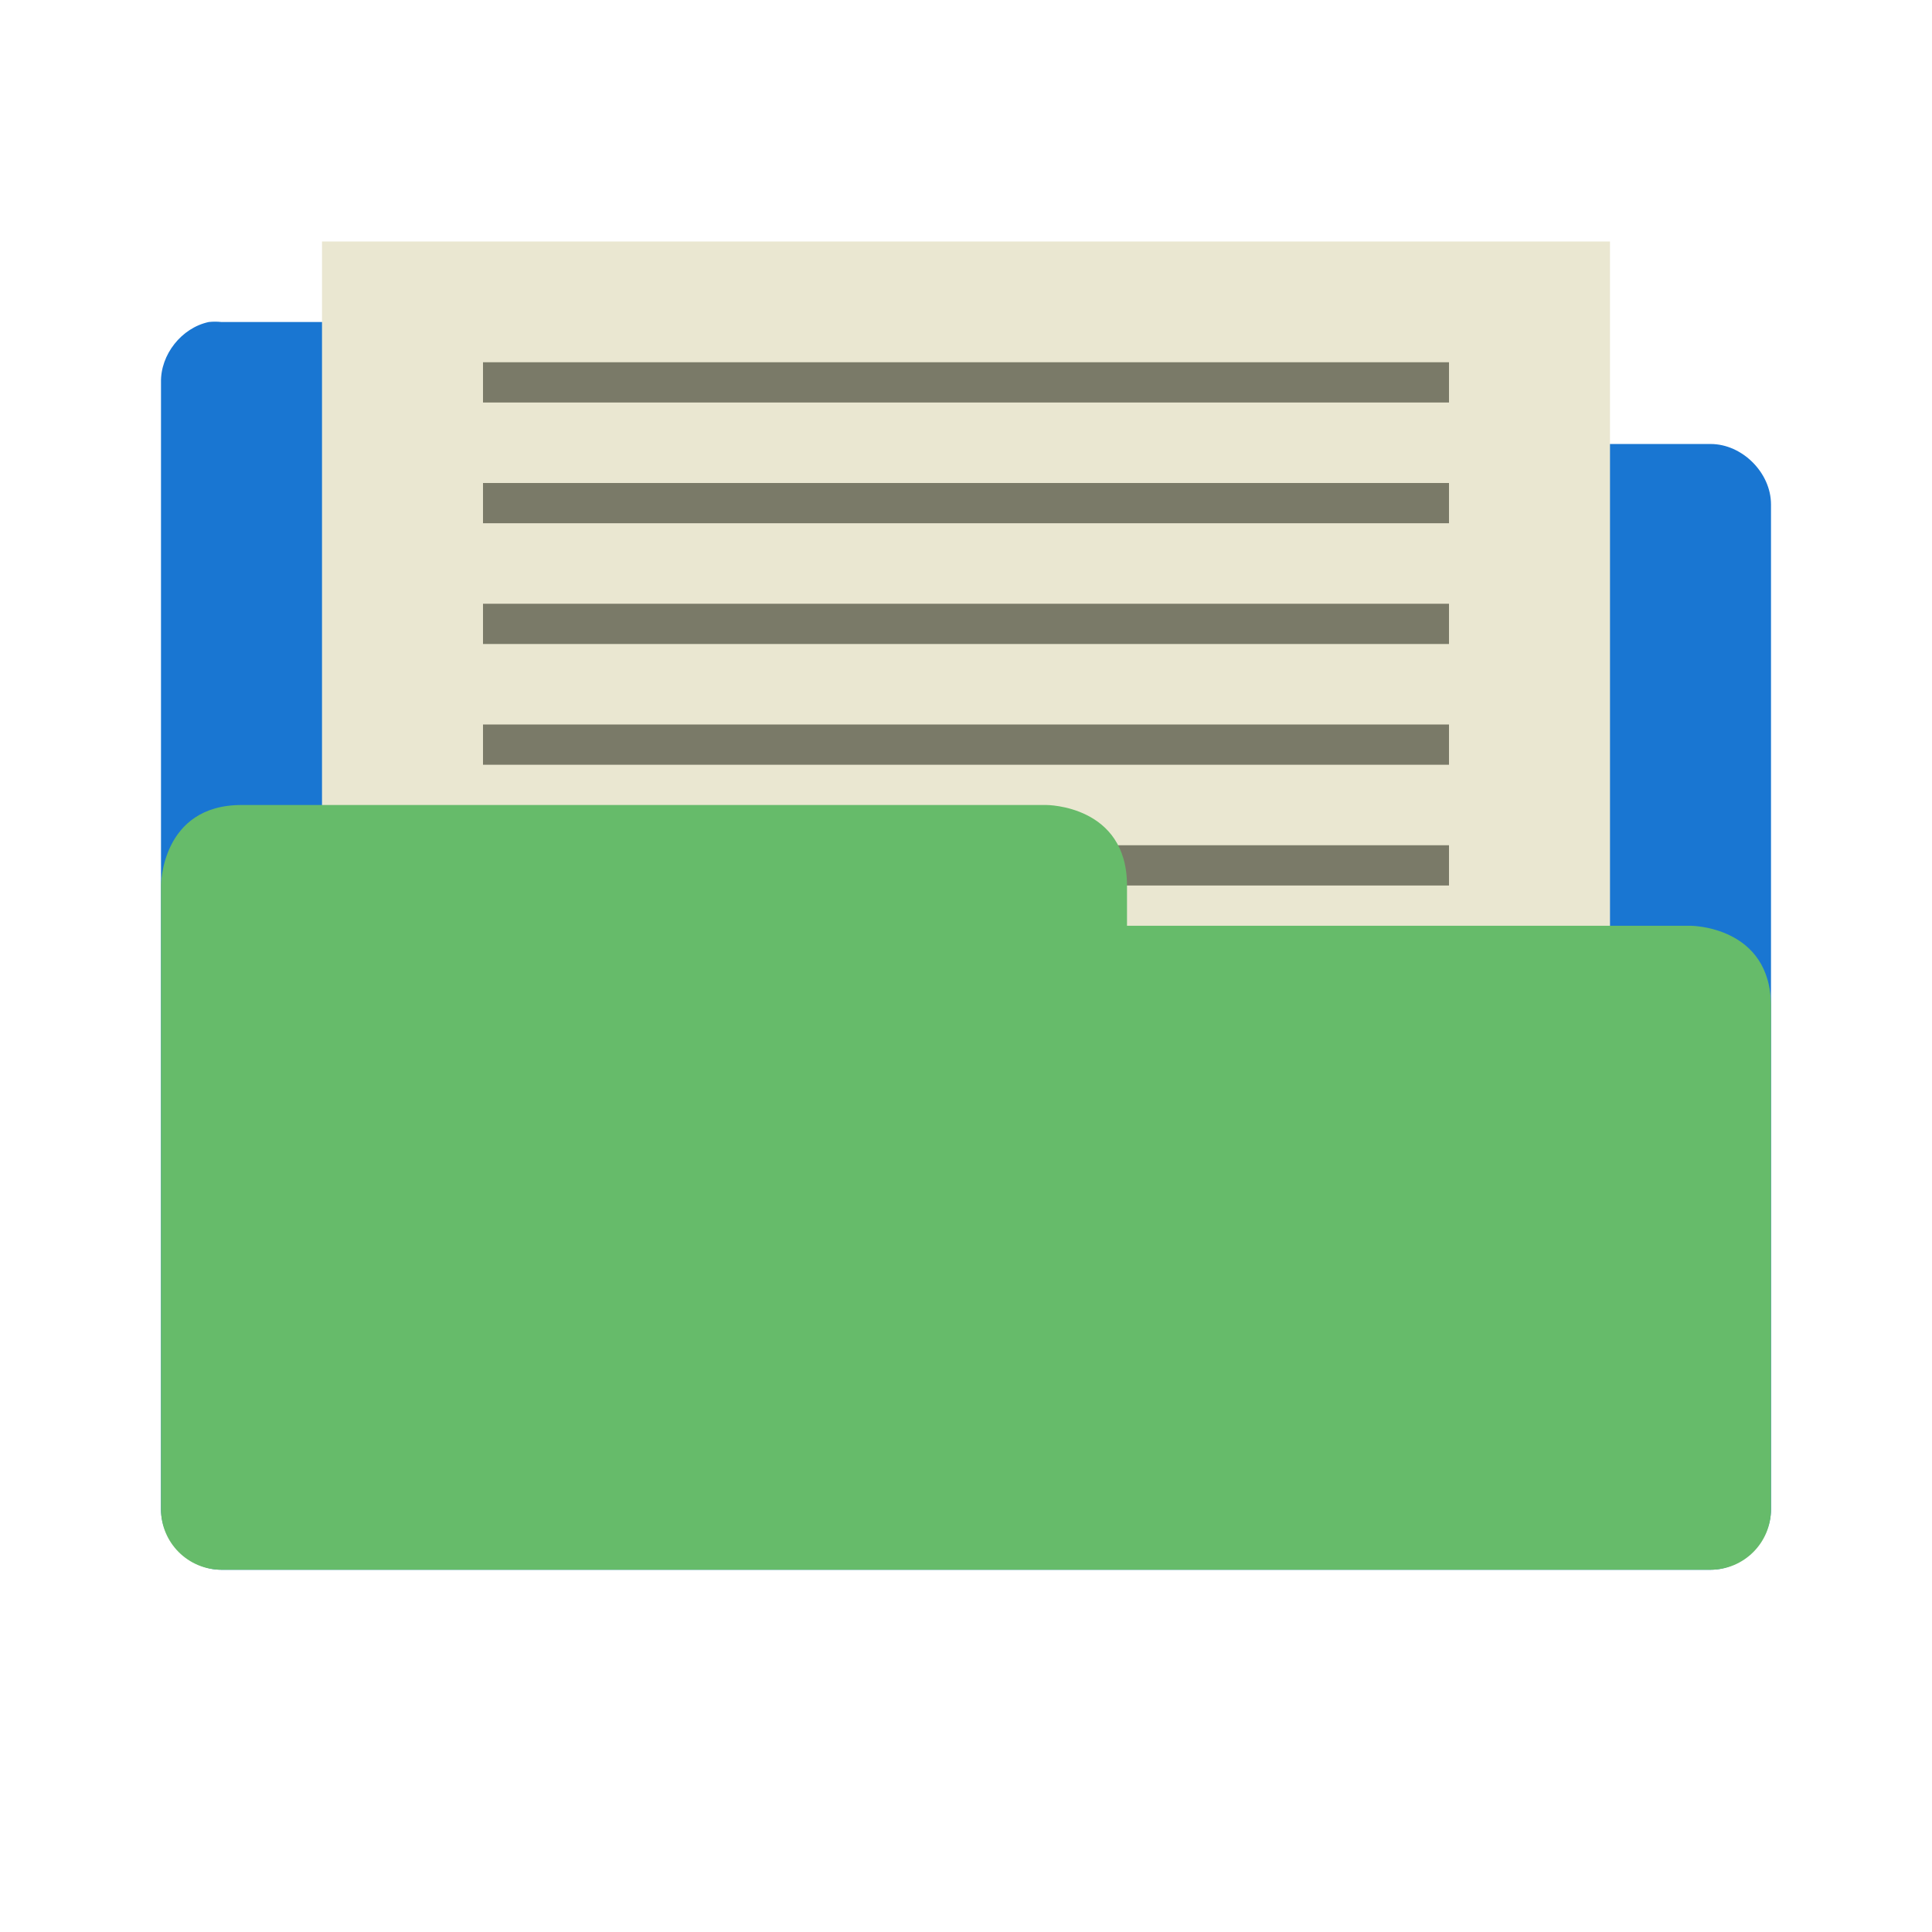
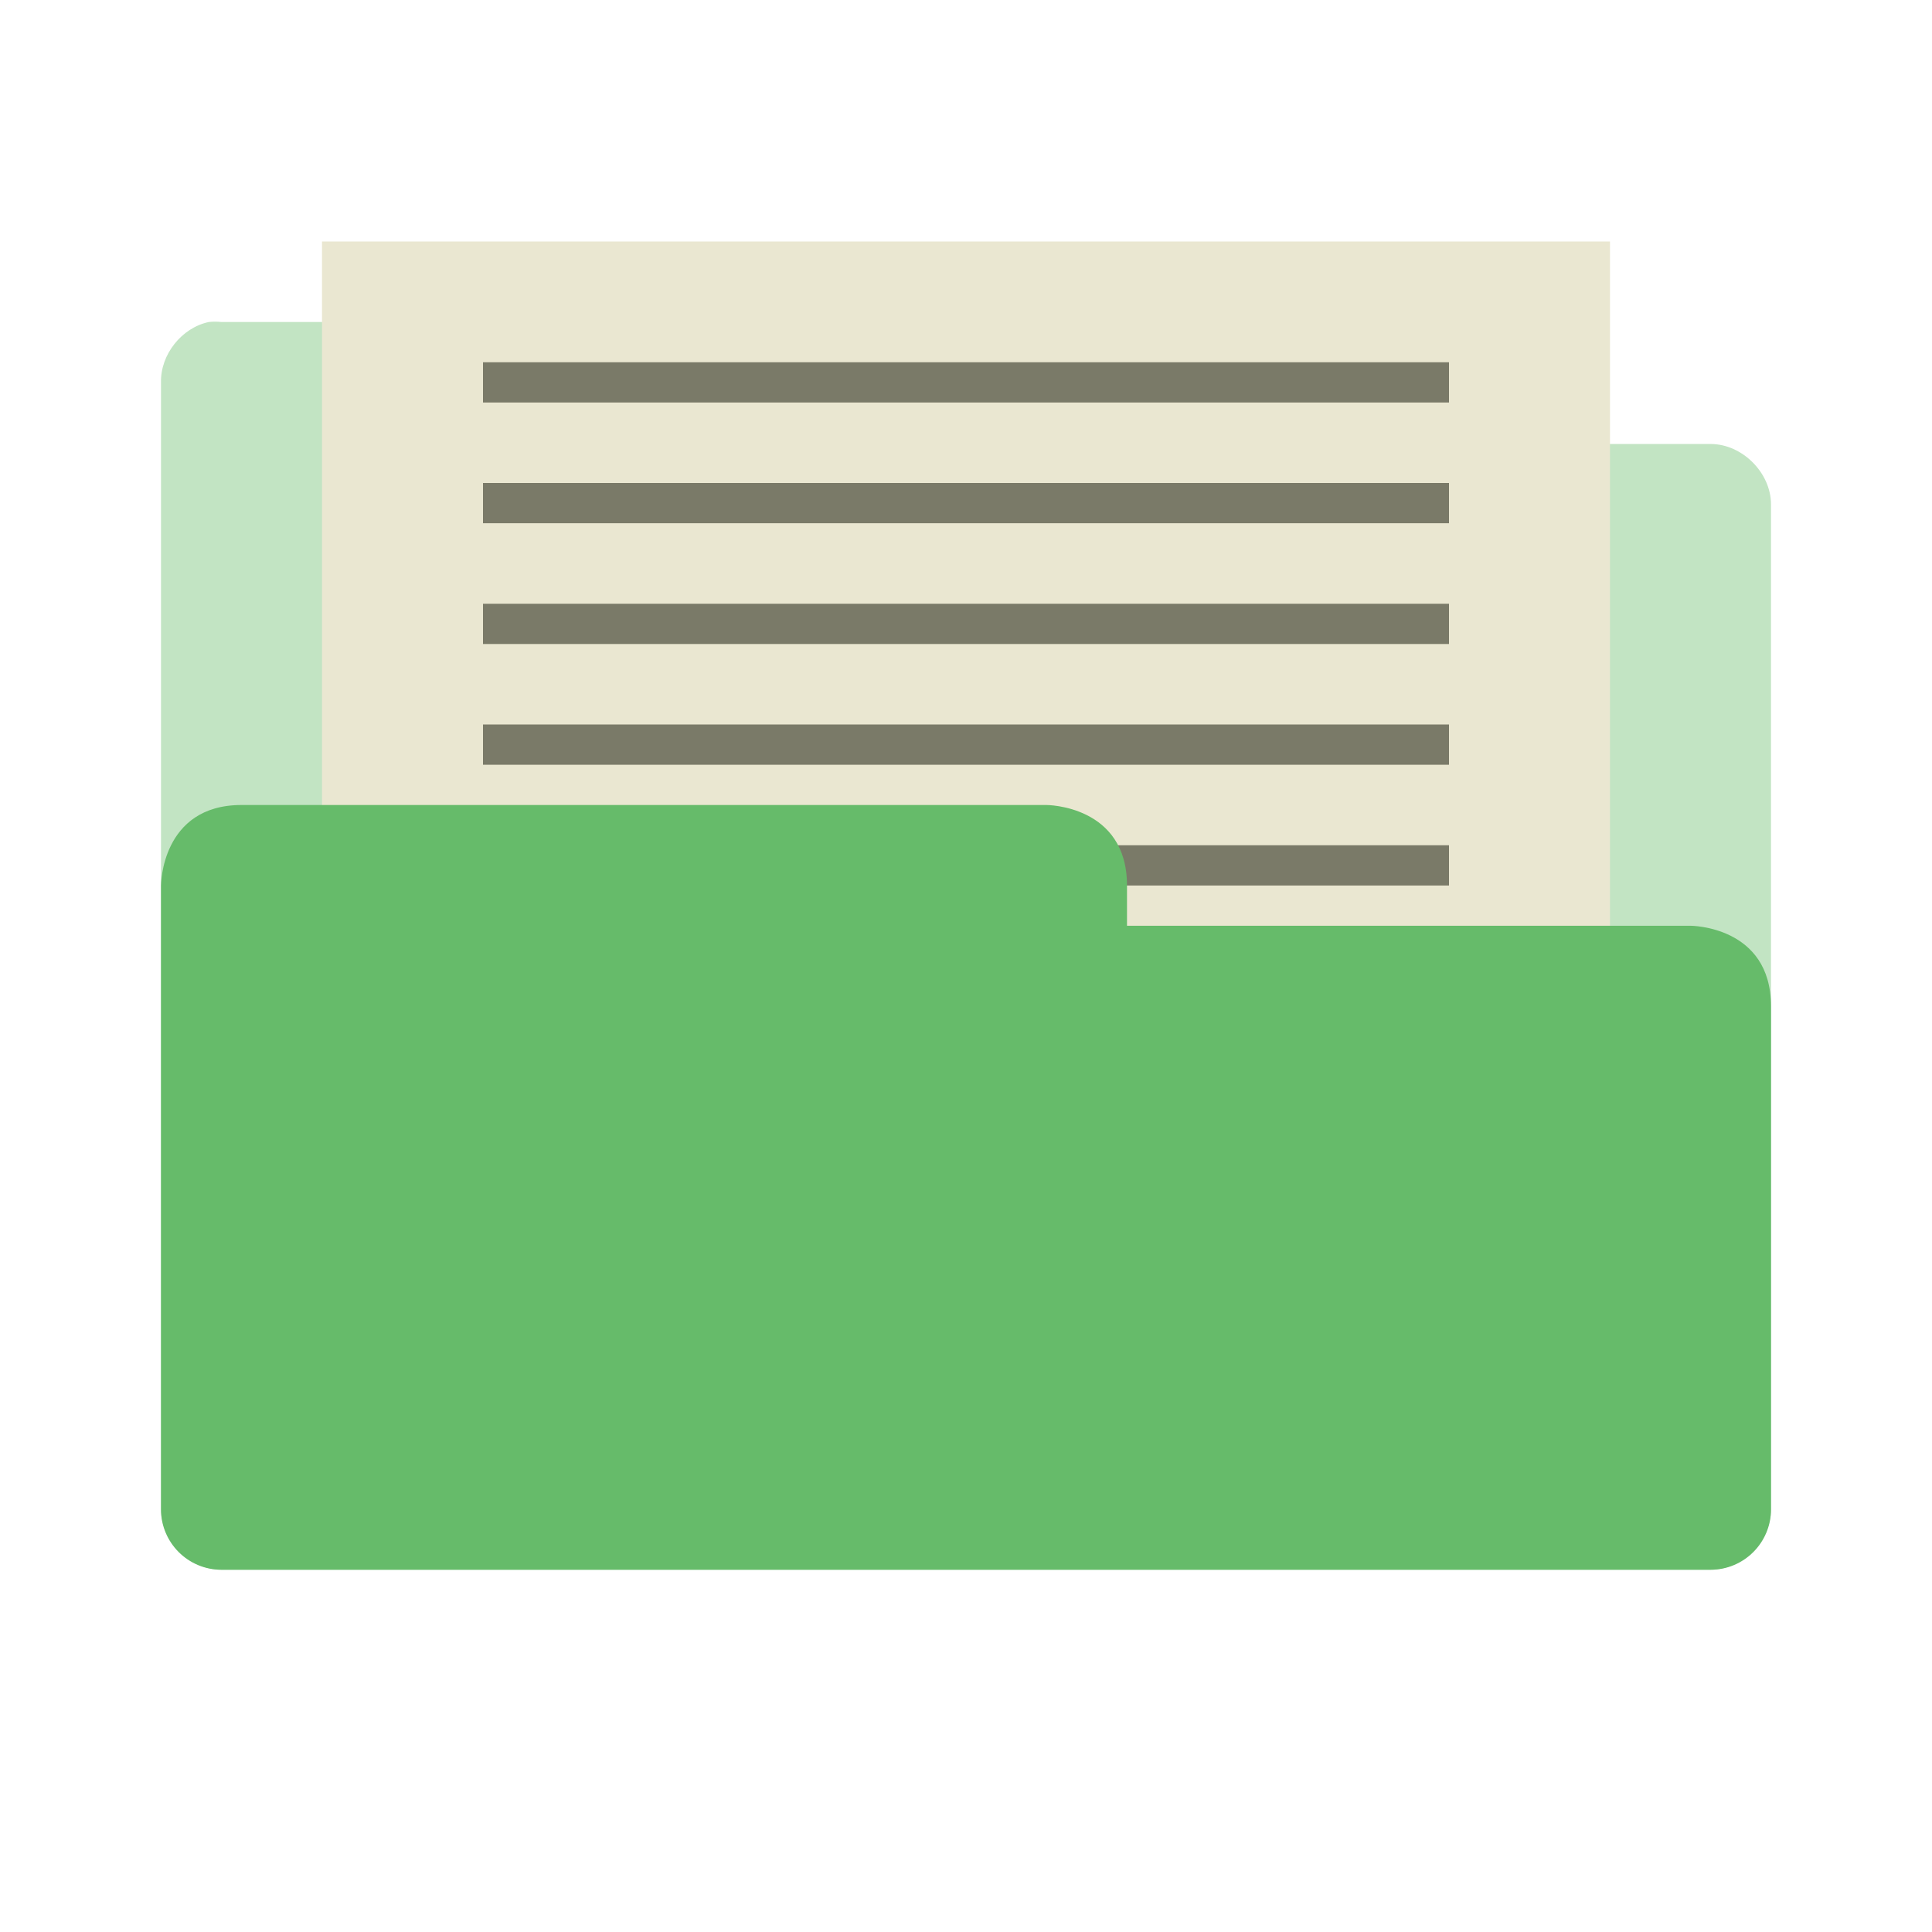
<svg xmlns="http://www.w3.org/2000/svg" id="svg3396" height="48" width="48" version="1.0">
  <defs id="defs3398">
    <radialGradient id="radialGradient2661" gradientUnits="userSpaceOnUse" cy="35.127" cx="23.071" gradientTransform="matrix(1.0638,0.013724,-0.009553,0.23168,118.7659,36.59173)" r="10.319">
      <stop id="stop2093" offset="0" />
      <stop id="stop2095" style="stop-opacity:0" offset="1" />
    </radialGradient>
    <linearGradient id="linearGradient2658" y2="46.073" gradientUnits="userSpaceOnUse" x2="28.857" y1="26" x1="28.857" gradientTransform="translate(106.8429,-0.4812744)">
      <stop id="stop3499" style="stop-color:#699536" offset="0" />
      <stop id="stop3501" style="stop-color:#587d2d" offset="1" />
    </linearGradient>
    <linearGradient id="linearGradient2656" y2="32.485" gradientUnits="userSpaceOnUse" x2="24.104" gradientTransform="matrix(0.89889,0,0,0.89347,121.3789,14.95273)" y1="15.169" x1="24.104">
      <stop id="stop2266" style="stop-color:#d7e866" offset="0" />
      <stop id="stop2268" style="stop-color:#8cab2a" offset="1" />
    </linearGradient>
    <linearGradient id="linearGradient2653" y2="47.273" gradientUnits="userSpaceOnUse" x2="24.139" gradientTransform="matrix(0.53994,0,0,0.53668,129.9939,23.01273)" y1="6.532" x1="24.139">
      <stop id="stop4224" style="stop-color:#fff" offset="0" />
      <stop id="stop4226" style="stop-color:#fff;stop-opacity:0" offset="1" />
    </linearGradient>
    <radialGradient id="radialGradient2455" gradientUnits="userSpaceOnUse" cy="5.017" cx="3" gradientTransform="matrix(-1.2749e-8,1.7143,-2.1593,-1.46e-8,12.809,2.857)" r="21">
      <stop id="stop3486" style="stop-color:#bdbdbd" offset="0" />
      <stop id="stop3488" style="stop-color:#d0d0d0" offset="1" />
    </radialGradient>
    <linearGradient id="linearGradient2453" y2="16.19" gradientUnits="userSpaceOnUse" x2="62.989" gradientTransform="translate(-50.941,0)" y1="13.183" x1="62.989">
      <stop id="stop6406" style="stop-color:#f9f9f9" offset="0" />
      <stop id="stop6408" style="stop-color:#c9c9c9" offset="1" />
    </linearGradient>
    <radialGradient id="radialGradient7600-312" gradientUnits="userSpaceOnUse" cy="486.65" cx="605.71" gradientTransform="matrix(-0.03213,0,0,0.037059,23.363,25.412)" r="117.14">
      <stop id="stop2681" offset="0" />
      <stop id="stop2683" style="stop-opacity:0" offset="1" />
    </radialGradient>
    <radialGradient id="radialGradient7598-526" gradientUnits="userSpaceOnUse" cy="486.65" cx="605.71" gradientTransform="matrix(0.03213,0,0,0.037059,24.637,25.412)" r="117.14">
      <stop id="stop2675" offset="0" />
      <stop id="stop2677" style="stop-opacity:0" offset="1" />
    </radialGradient>
    <linearGradient id="linearGradient7596-975" y2="609.51" gradientUnits="userSpaceOnUse" x2="302.86" gradientTransform="matrix(0.08284,0,0,0.037059,-5.9408,25.412)" y1="366.65" x1="302.86">
      <stop id="stop2667" style="stop-opacity:0" offset="0" />
      <stop id="stop2669" offset=".5" />
      <stop id="stop2671" style="stop-opacity:0" offset="1" />
    </linearGradient>
    <linearGradient id="linearGradient2446" y2="15.944" gradientUnits="userSpaceOnUse" x2="65.34" gradientTransform="translate(-53.765,-0.11419)" y1="45.114" x1="82.453">
      <stop id="stop3624" style="stop-color:#bb2b12" offset="0" />
      <stop id="stop3626" style="stop-color:#cd7233" offset="1" />
    </linearGradient>
    <radialGradient id="radialGradient2444" gradientUnits="userSpaceOnUse" cy="14.113" cx="63.969" gradientTransform="matrix(1.5647,-9.5143e-8,6.1772e-8,1.0159,-86.213,8.1461)" r="23.097">
      <stop id="stop3618" style="stop-color:#f0c178" offset="0" />
      <stop id="stop3270" style="stop-color:#e18941" offset=".5" />
      <stop id="stop3620" style="stop-color:#ec4f18" offset="1" />
    </radialGradient>
    <linearGradient id="linearGradient2441" y2="36.658" gradientUnits="userSpaceOnUse" x2="22.809" gradientTransform="matrix(1.1447,0,0,0.99775,-3.4661,1.0988)" y1="49.629" x1="22.935">
      <stop id="stop2661" style="stop-color:#0a0a0a;stop-opacity:.498" offset="0" />
      <stop id="stop2663" style="stop-color:#0a0a0a;stop-opacity:0" offset="1" />
    </linearGradient>
    <radialGradient id="radialGradient2438" gradientUnits="userSpaceOnUse" cy="8.302" cx="7.265" gradientTransform="matrix(0,1.208,-1.6272,0,26.372,8.2665)" r="20.98">
      <stop id="stop2693" style="stop-color:#fff;stop-opacity:0.4" offset="0" />
      <stop id="stop2695" style="stop-color:#fff;stop-opacity:0" offset="1" />
    </radialGradient>
    <linearGradient id="linearGradient2435" y2="33.955" gradientUnits="userSpaceOnUse" x2="15.215" y1="22.292" x1="11.566">
      <stop id="stop2687" style="stop-color:#fff;stop-opacity:.275" offset="0" />
      <stop id="stop2689" style="stop-color:#fff;stop-opacity:.078" offset="1" />
    </linearGradient>
  </defs>
-   <path style="font-size:medium;font-style:normal;font-variant:normal;font-weight:normal;font-stretch:normal;text-indent:0;text-align:start;text-decoration:none;line-height:normal;letter-spacing:normal;word-spacing:normal;text-transform:none;direction:ltr;block-progression:tb;writing-mode:lr-tb;text-anchor:start;baseline-shift:baseline;color:#000000;fill:#1976d2;fill-opacity:1;stroke:none;stroke-width:3;marker:none;visibility:visible;display:inline;overflow:visible;enable-background:accumulate;font-family:Sans;-inkscape-font-specification:Sans;opacity:1" d="M 5.188,8 C 4.511,8.144 3.985,8.809 4,9.5 L 4,37.5 c 7.86e-5,0.785 0.715,1.5 1.5,1.5 l 37,0 c 0.785,-7.9e-5 1.5,-0.715 1.5,-1.5 l 0,-24.969 c -7.9e-5,-0.785 -0.715,-1.5 -1.5,-1.5 l -14.5,0 0,-1.531 c -7.9e-5,-0.785 -0.715,-1.5 -1.5,-1.5 l -21,0 c -0.104,-0.011 -0.209,-0.011 -0.312,0 z" id="path3912-0" />
+   <path style="font-size:medium;font-style:normal;font-variant:normal;font-weight:normal;font-stretch:normal;text-indent:0;text-align:start;text-decoration:none;line-height:normal;letter-spacing:normal;word-spacing:normal;text-transform:none;direction:ltr;block-progression:tb;writing-mode:lr-tb;text-anchor:start;baseline-shift:baseline;color:#000000;fill:#66bb6a;fill-opacity:1;stroke:none;stroke-width:3;marker:none;visibility:visible;display:inline;overflow:visible;enable-background:accumulate;font-family:Sans;-inkscape-font-specification:Sans;opacity:0.4" d="M 5.188,8 C 4.511,8.144 3.985,8.809 4,9.5 L 4,37.5 c 7.86e-5,0.785 0.715,1.5 1.5,1.5 l 37,0 c 0.785,-7.9e-5 1.5,-0.715 1.5,-1.5 l 0,-24.969 c -7.9e-5,-0.785 -0.715,-1.5 -1.5,-1.5 l -14.5,0 0,-1.531 c -7.9e-5,-0.785 -0.715,-1.5 -1.5,-1.5 l -21,0 c -0.104,-0.011 -0.209,-0.011 -0.312,0 z" id="path3912-0" />
  <path style="fill:#eae7d1;fill-opacity:1" d="M 8,6 40,6 40,25 8,25 z" id="path6" />
  <path style="fill:#7a7a68;fill-opacity:1" id="path20-3-9" d="m 12,21 24,0 0,1 -24,0 z" />
  <path style="font-size:medium;font-style:normal;font-variant:normal;font-weight:normal;font-stretch:normal;text-indent:0;text-align:start;text-decoration:none;line-height:normal;letter-spacing:normal;word-spacing:normal;text-transform:none;direction:ltr;block-progression:tb;writing-mode:lr-tb;text-anchor:start;baseline-shift:baseline;color:#000000;fill:#66bb6a;fill-opacity:1;stroke:none;stroke-width:3;marker:none;visibility:visible;display:inline;overflow:visible;enable-background:accumulate;font-family:Sans;-inkscape-font-specification:Sans" d="M 6 20 C 4 20 4 22 4 22 L 4 23.594 L 4 37.5 A 1.5 1.5 0 0 0 5.5 39 L 42.5 39 A 1.5 1.5 0 0 0 44 37.5 L 44 27 L 44 25 C 44 23 42 23 42 23 L 41 23 L 39 23 L 36 23 L 28 23 L 28 22 C 28 20 26 20 26 20 L 8 20 L 7 20 L 6 20 z " id="path3912" />
  <path style="fill:#7a7a68;fill-opacity:1" id="path20" d="m 12,12 24,0 0,1 -24,0 z" />
  <path style="fill:#7a7a68;fill-opacity:1" id="path20-1" d="m 12,9 24,0 0,1 -24,0 z" />
  <path style="fill:#7a7a68;fill-opacity:1" id="path20-3" d="m 12,15 24,0 0,1 -24,0 z" />
  <path style="fill:#7a7a68;fill-opacity:1" id="path20-3-3" d="m 12,18 24,0 0,1 -24,0 z" />
</svg>
